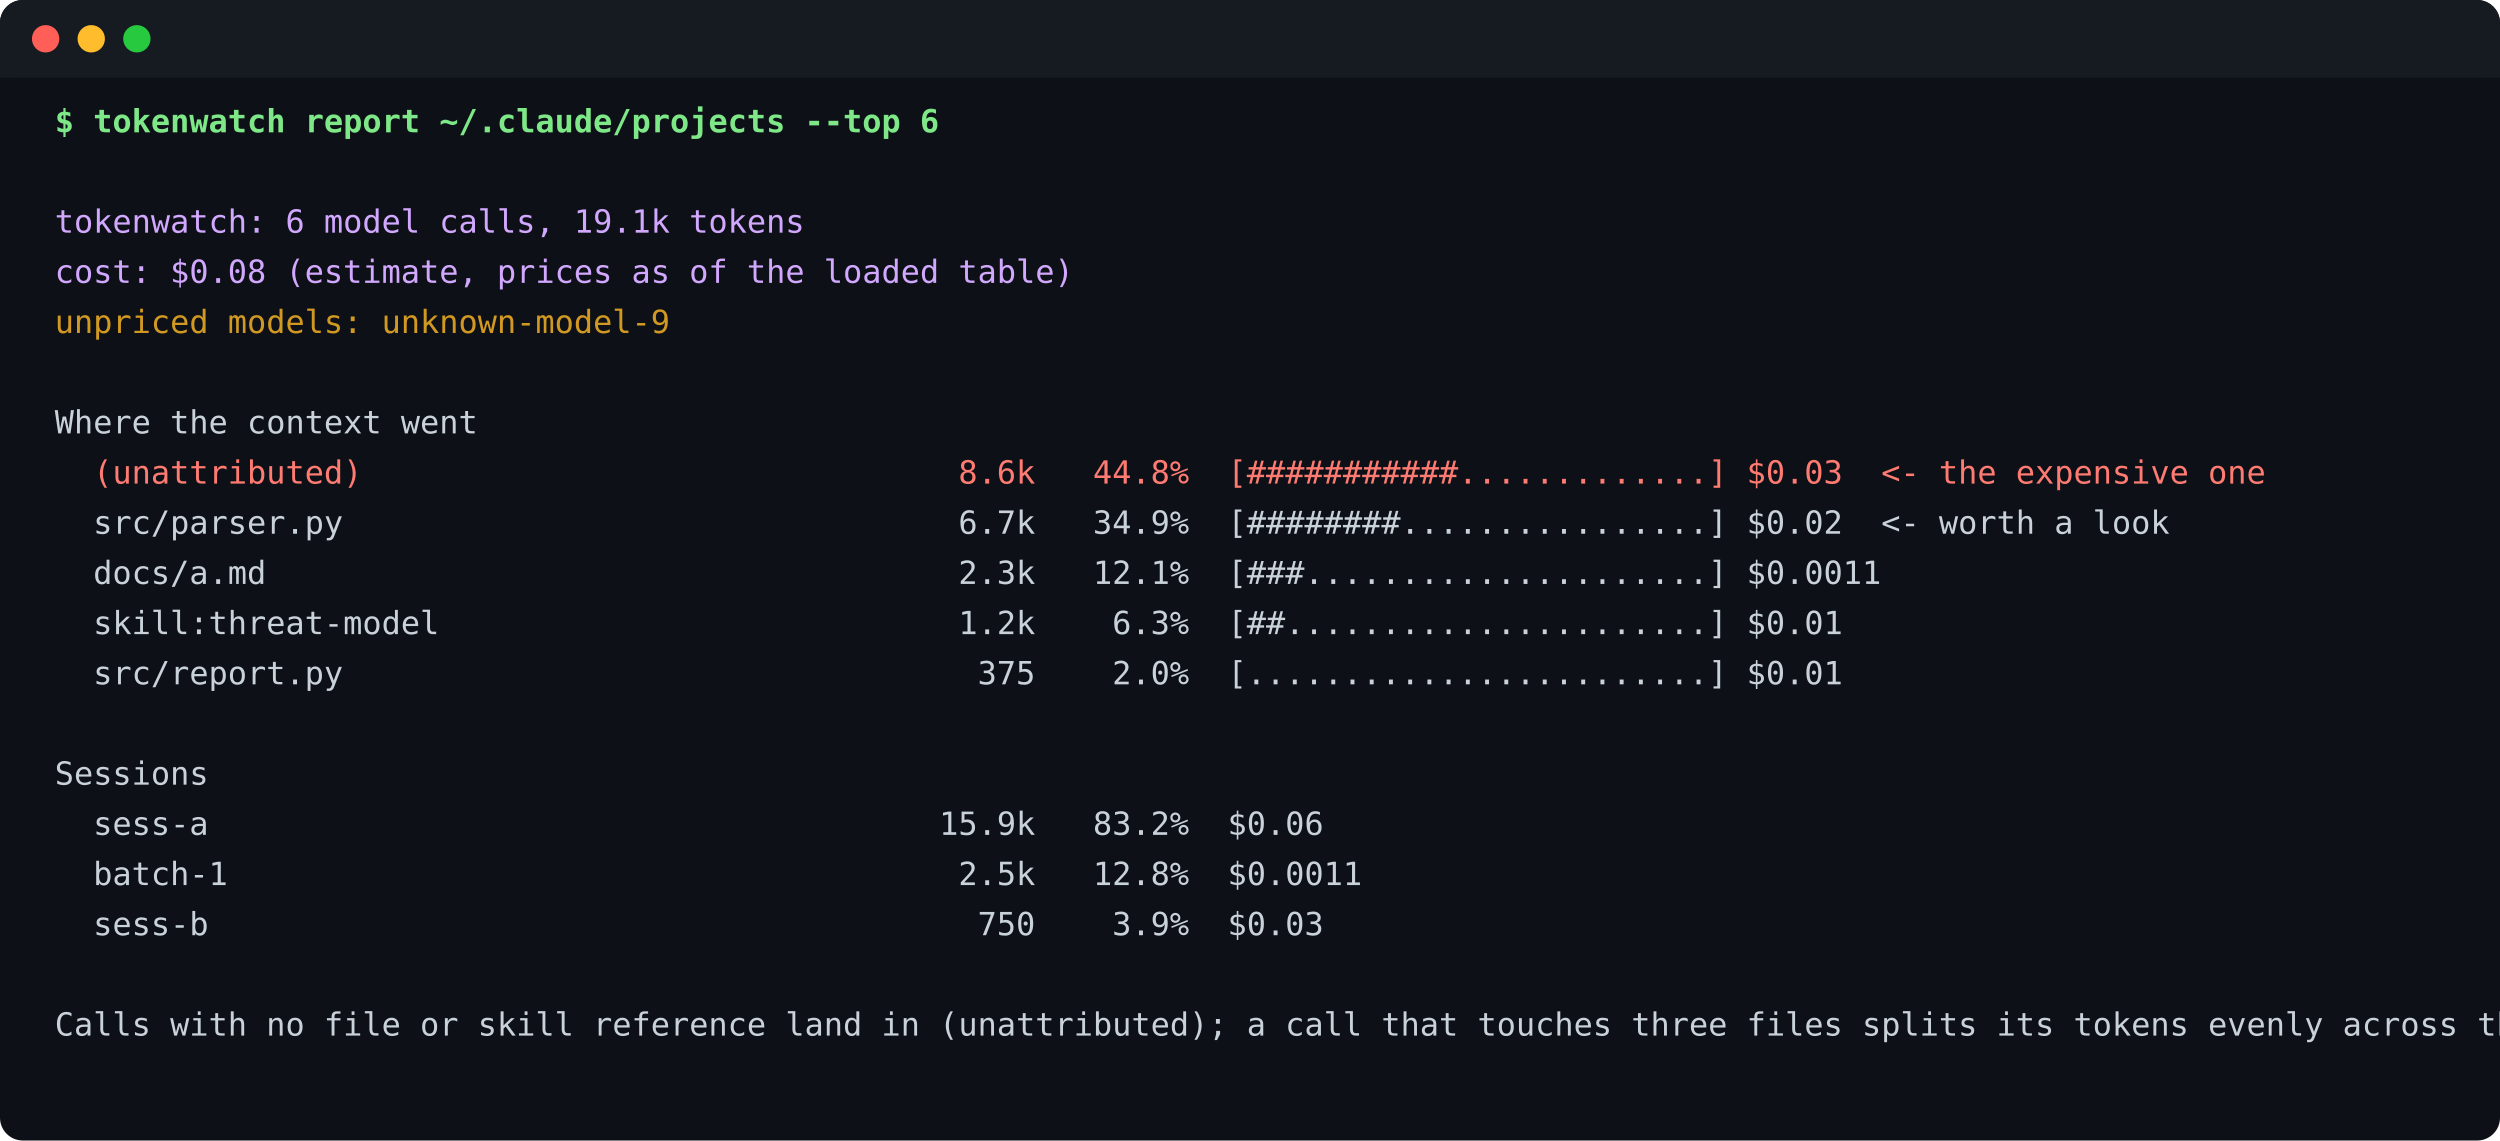
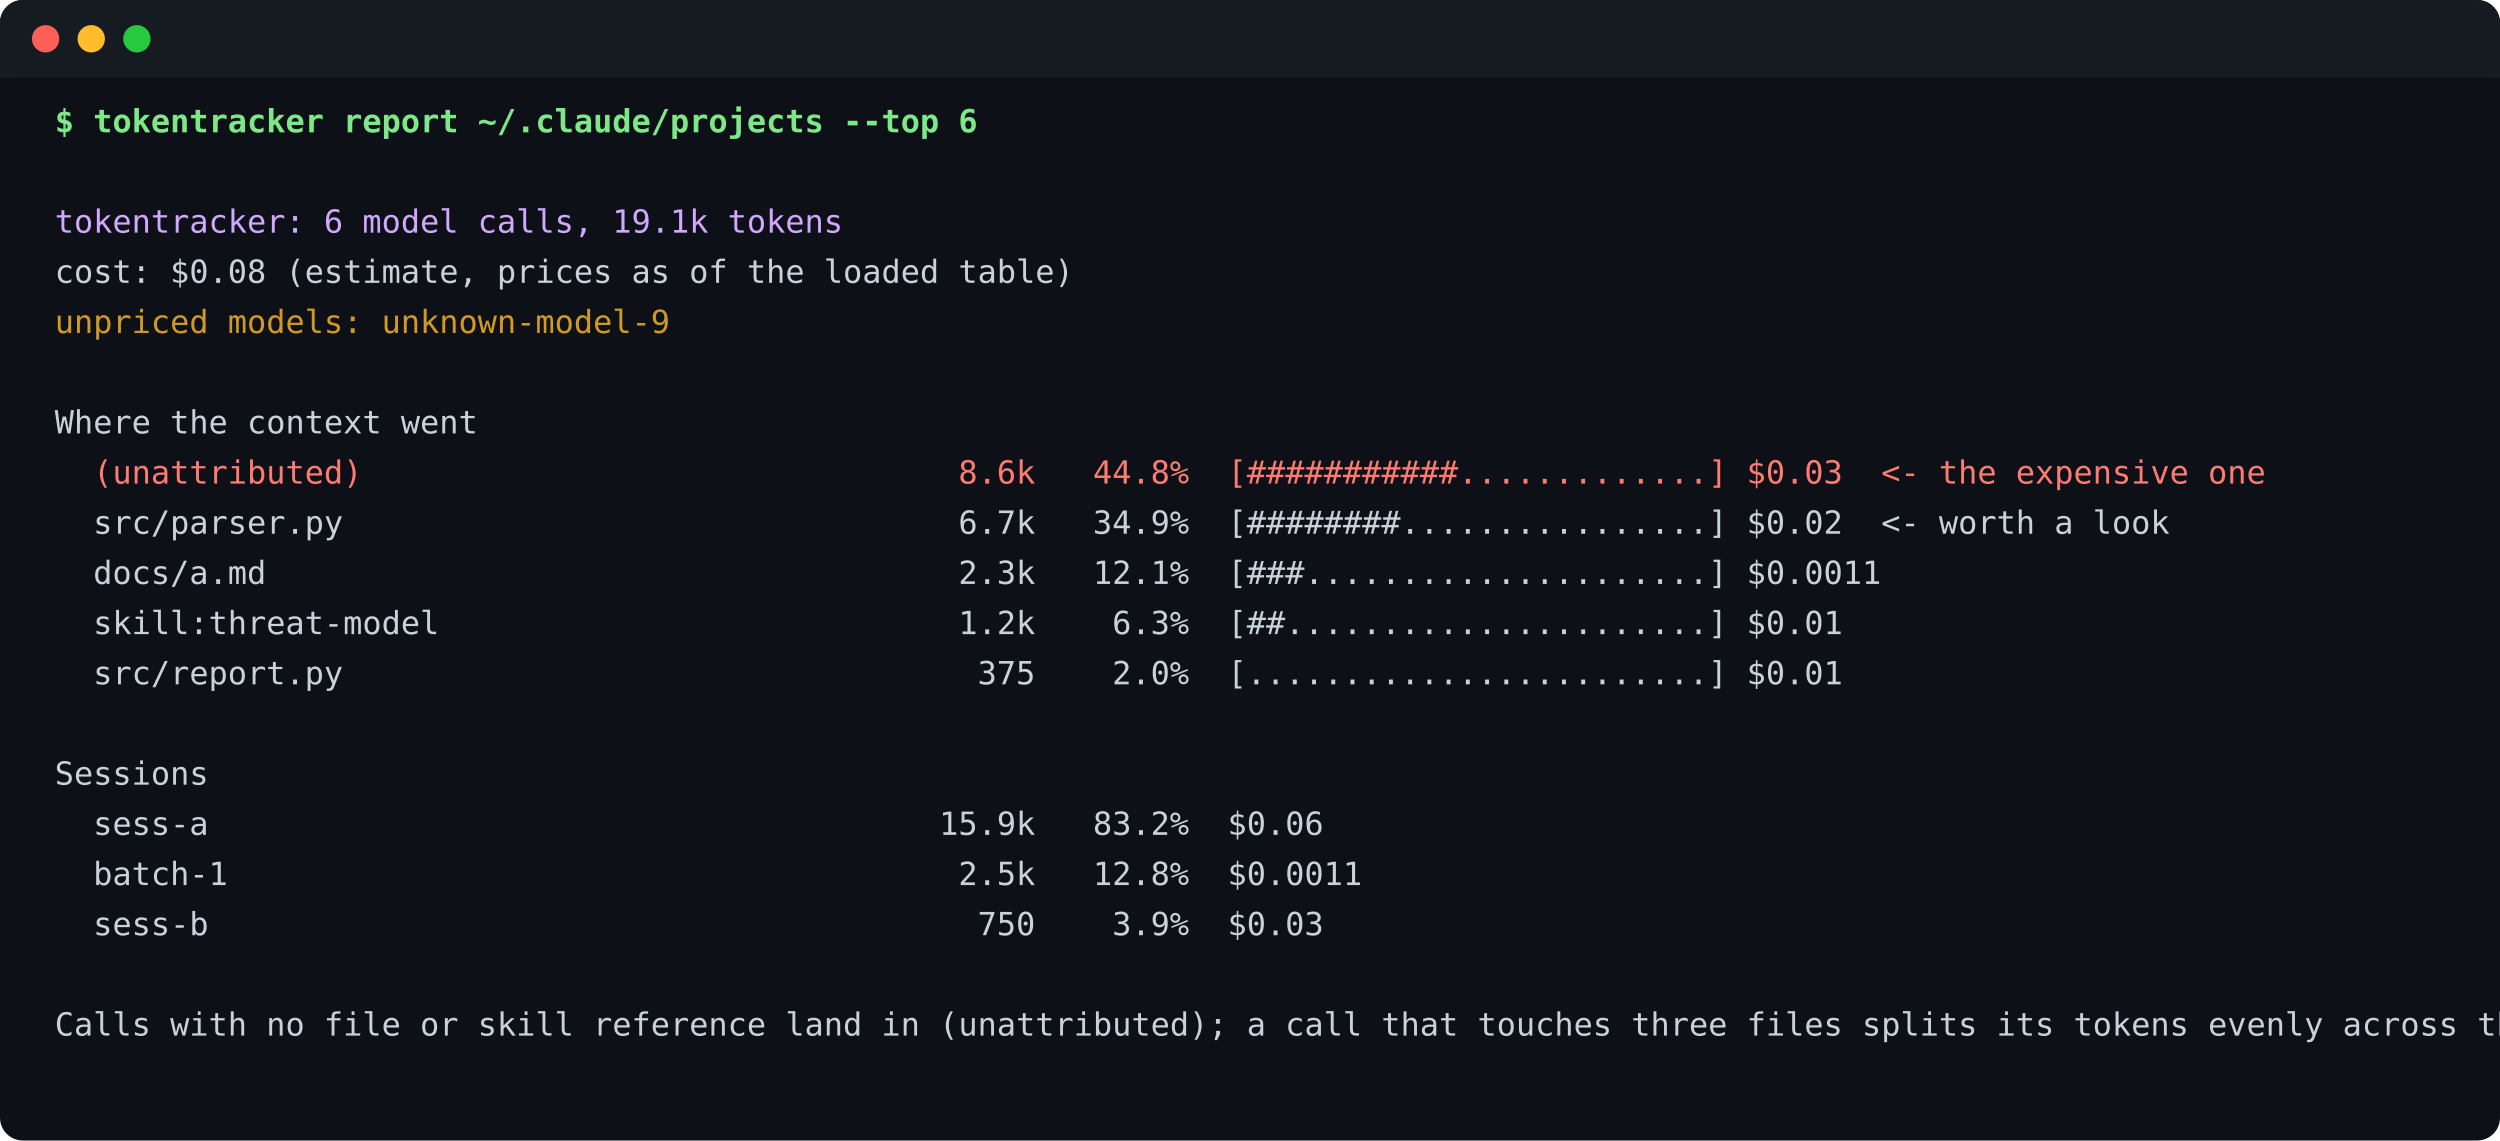
<svg xmlns="http://www.w3.org/2000/svg" width="1096" height="500" viewBox="0 0 1096 500" font-family="ui-monospace,SFMono-Regular,Menlo,monospace" font-size="14">
  <rect width="1096" height="500" rx="10" fill="#0d1117" />
  <rect width="1096" height="34" rx="10" fill="#161b22" />
  <rect y="24" width="1096" height="10" fill="#161b22" />
  <circle cx="20" cy="17" r="6" fill="#ff5f56" />
  <circle cx="40" cy="17" r="6" fill="#ffbd2e" />
  <circle cx="60" cy="17" r="6" fill="#27c93f" />
-   <text x="24" y="58" fill="#7ee787" font-weight="bold" xml:space="preserve">$ tokenwatch report ~/.claude/projects --top 6</text>
+   <text x="24" y="58" fill="#7ee787" font-weight="bold" xml:space="preserve">$ tokentracker report ~/.claude/projects --top 6</text>
  <text x="24" y="80" fill="#c9d1d9" font-weight="normal" xml:space="preserve" />
-   <text x="24" y="102" fill="#d2a8ff" font-weight="normal" xml:space="preserve">tokenwatch: 6 model calls, 19.1k tokens</text>
-   <text x="24" y="124" fill="#d2a8ff" font-weight="normal" xml:space="preserve">cost: $0.08 (estimate, prices as of the loaded table)</text>
+   <text x="24" y="102" fill="#d2a8ff" font-weight="normal" xml:space="preserve">tokentracker: 6 model calls, 19.1k tokens</text>
+   <text x="24" y="124" fill="#c9d1d9" font-weight="normal" xml:space="preserve">cost: $0.08 (estimate, prices as of the loaded table)</text>
  <text x="24" y="146" fill="#d29922" font-weight="normal" xml:space="preserve">unpriced models: unknown-model-9</text>
  <text x="24" y="168" fill="#c9d1d9" font-weight="normal" xml:space="preserve" />
  <text x="24" y="190" fill="#c9d1d9" font-weight="normal" xml:space="preserve">Where the context went</text>
  <text x="24" y="212" fill="#ff7b72" font-weight="normal" xml:space="preserve">  (unattributed)                               8.6k   44.8%  [###########.............] $0.03  &lt;- the expensive one</text>
  <text x="24" y="234" fill="#c9d1d9" font-weight="normal" xml:space="preserve">  src/parser.py                                6.7k   34.9%  [########................] $0.02  &lt;- worth a look</text>
  <text x="24" y="256" fill="#c9d1d9" font-weight="normal" xml:space="preserve">  docs/a.md                                    2.3k   12.1%  [###.....................] $0.0011</text>
  <text x="24" y="278" fill="#c9d1d9" font-weight="normal" xml:space="preserve">  skill:threat-model                           1.2k    6.3%  [##......................] $0.01</text>
  <text x="24" y="300" fill="#c9d1d9" font-weight="normal" xml:space="preserve">  src/report.py                                 375    2.0%  [........................] $0.01</text>
  <text x="24" y="322" fill="#c9d1d9" font-weight="normal" xml:space="preserve" />
  <text x="24" y="344" fill="#c9d1d9" font-weight="normal" xml:space="preserve">Sessions</text>
  <text x="24" y="366" fill="#c9d1d9" font-weight="normal" xml:space="preserve">  sess-a                                      15.9k   83.2%  $0.06</text>
  <text x="24" y="388" fill="#c9d1d9" font-weight="normal" xml:space="preserve">  batch-1                                      2.5k   12.8%  $0.0011</text>
  <text x="24" y="410" fill="#c9d1d9" font-weight="normal" xml:space="preserve">  sess-b                                        750    3.9%  $0.03</text>
  <text x="24" y="432" fill="#c9d1d9" font-weight="normal" xml:space="preserve" />
  <text x="24" y="454" fill="#c9d1d9" font-weight="normal" xml:space="preserve">Calls with no file or skill reference land in (unattributed); a call that touches three files splits its tokens evenly across them.</text>
</svg>
